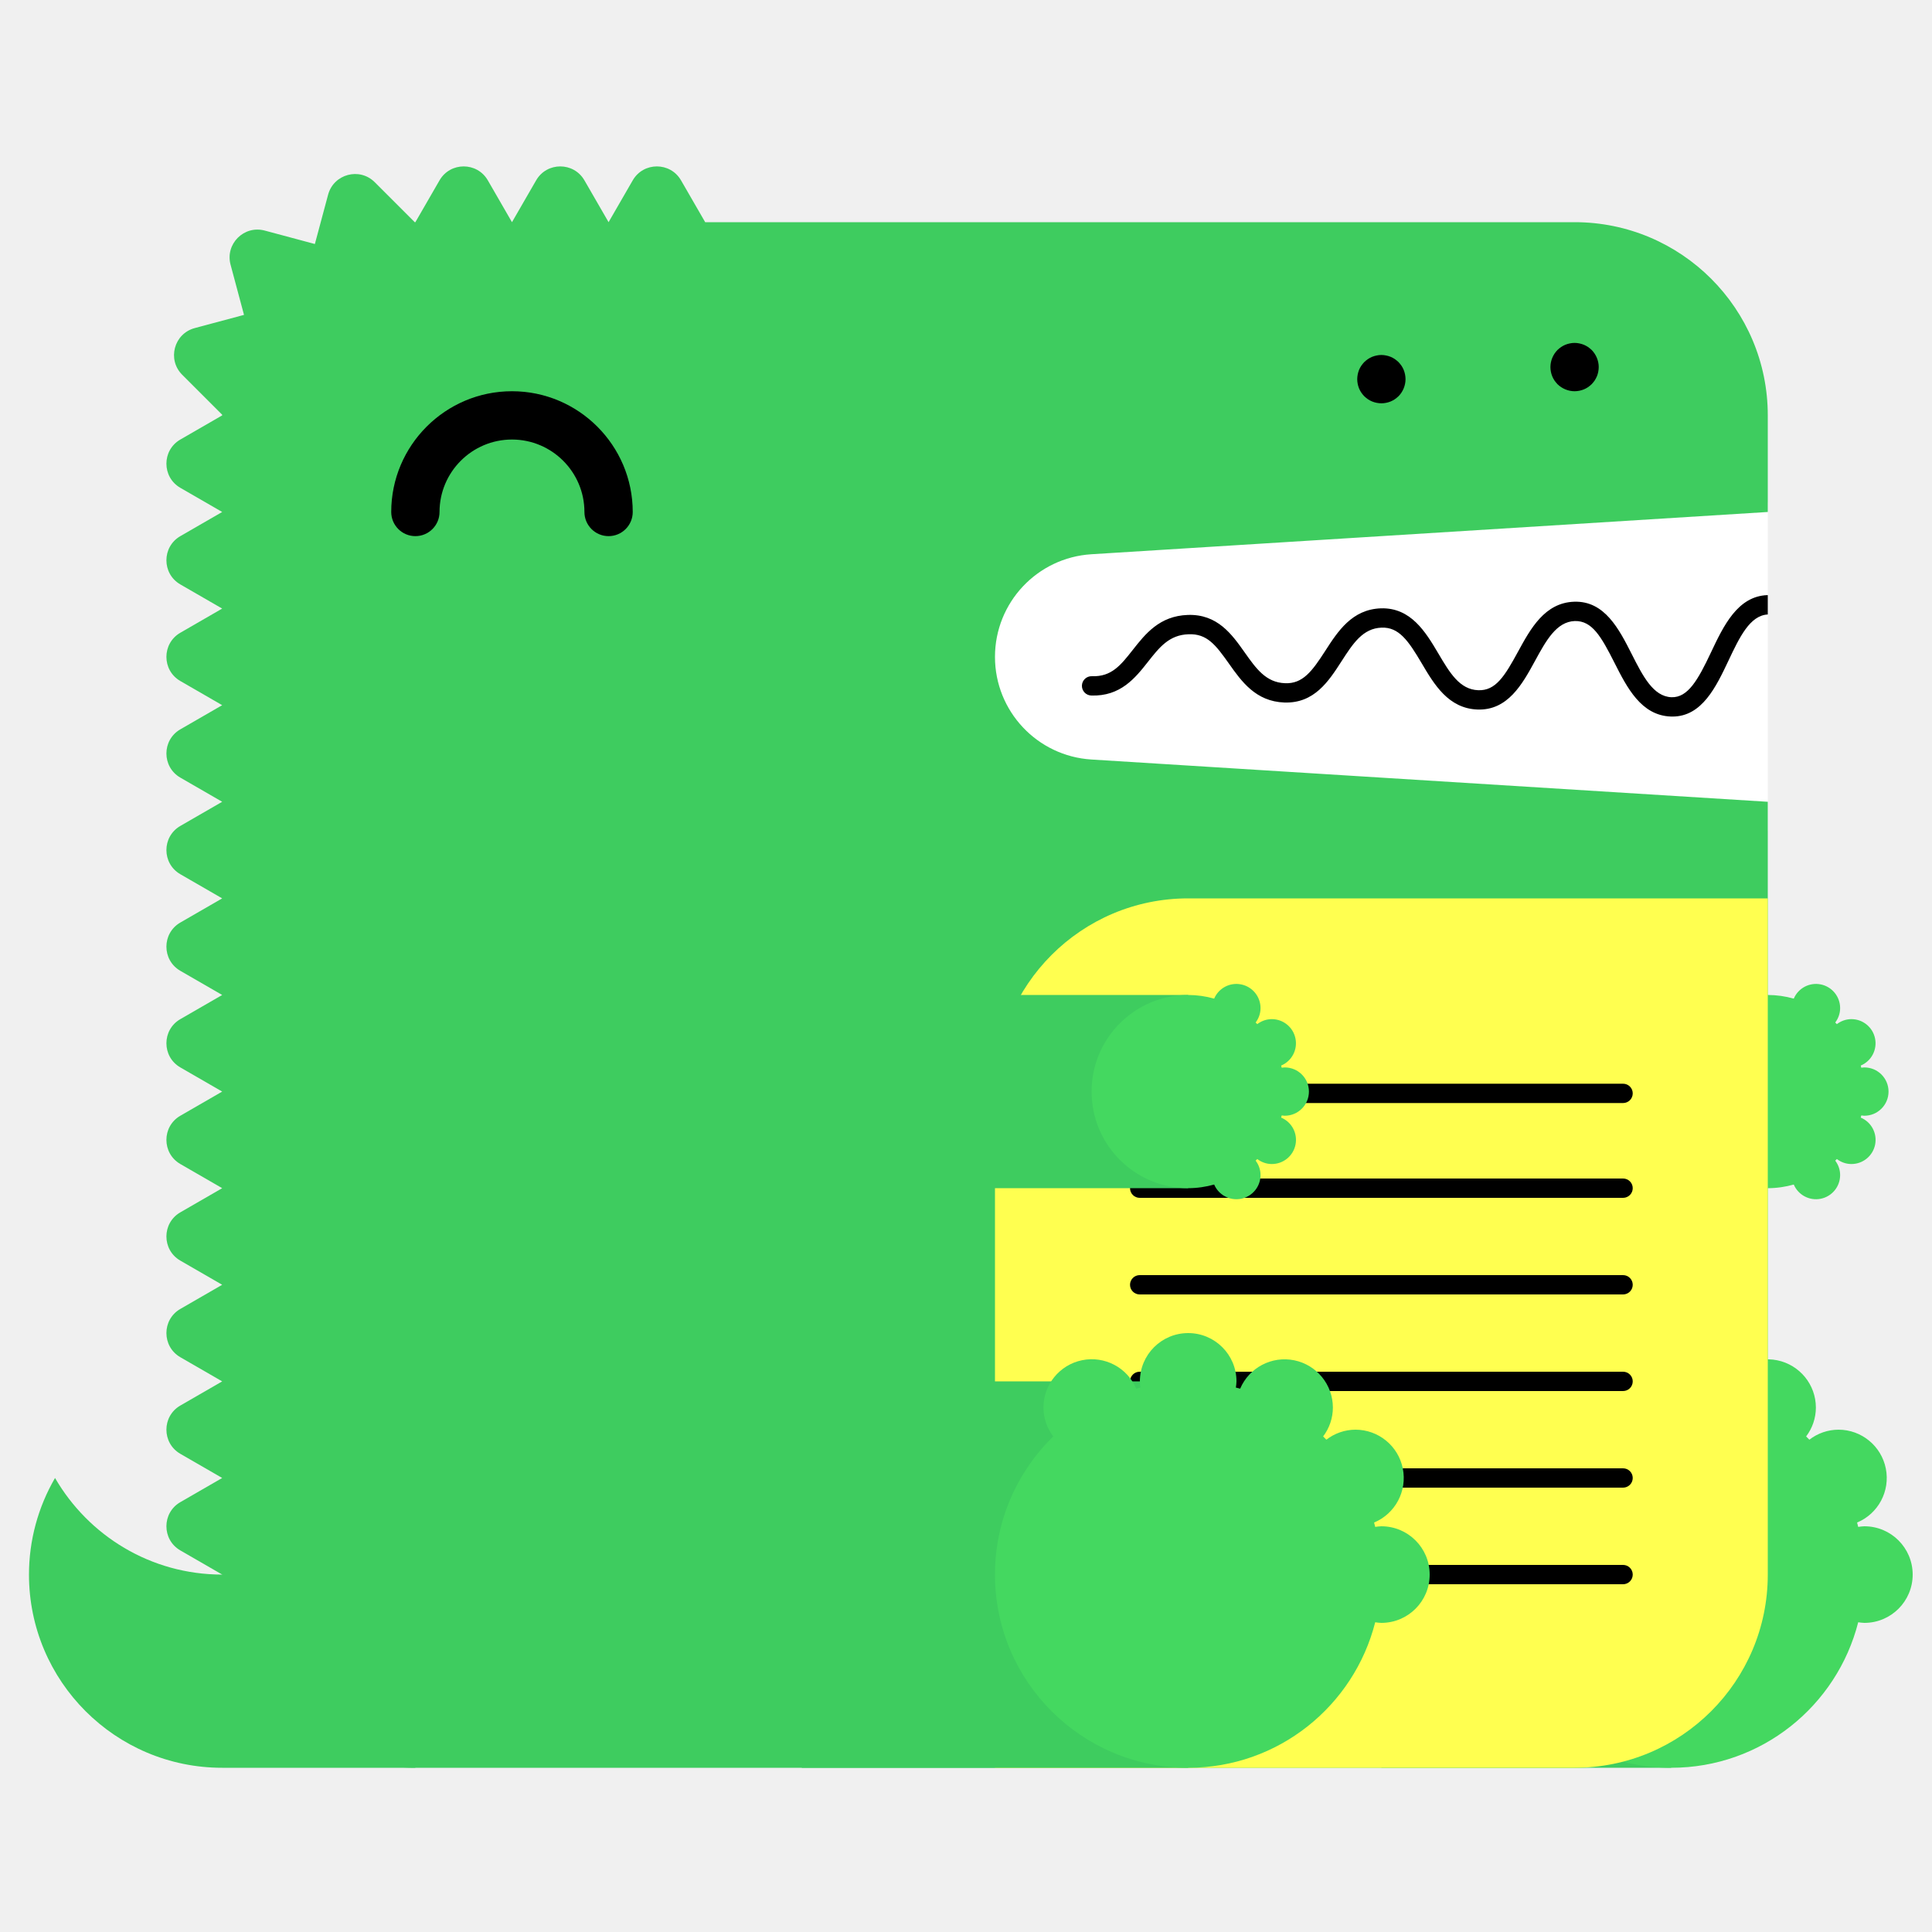
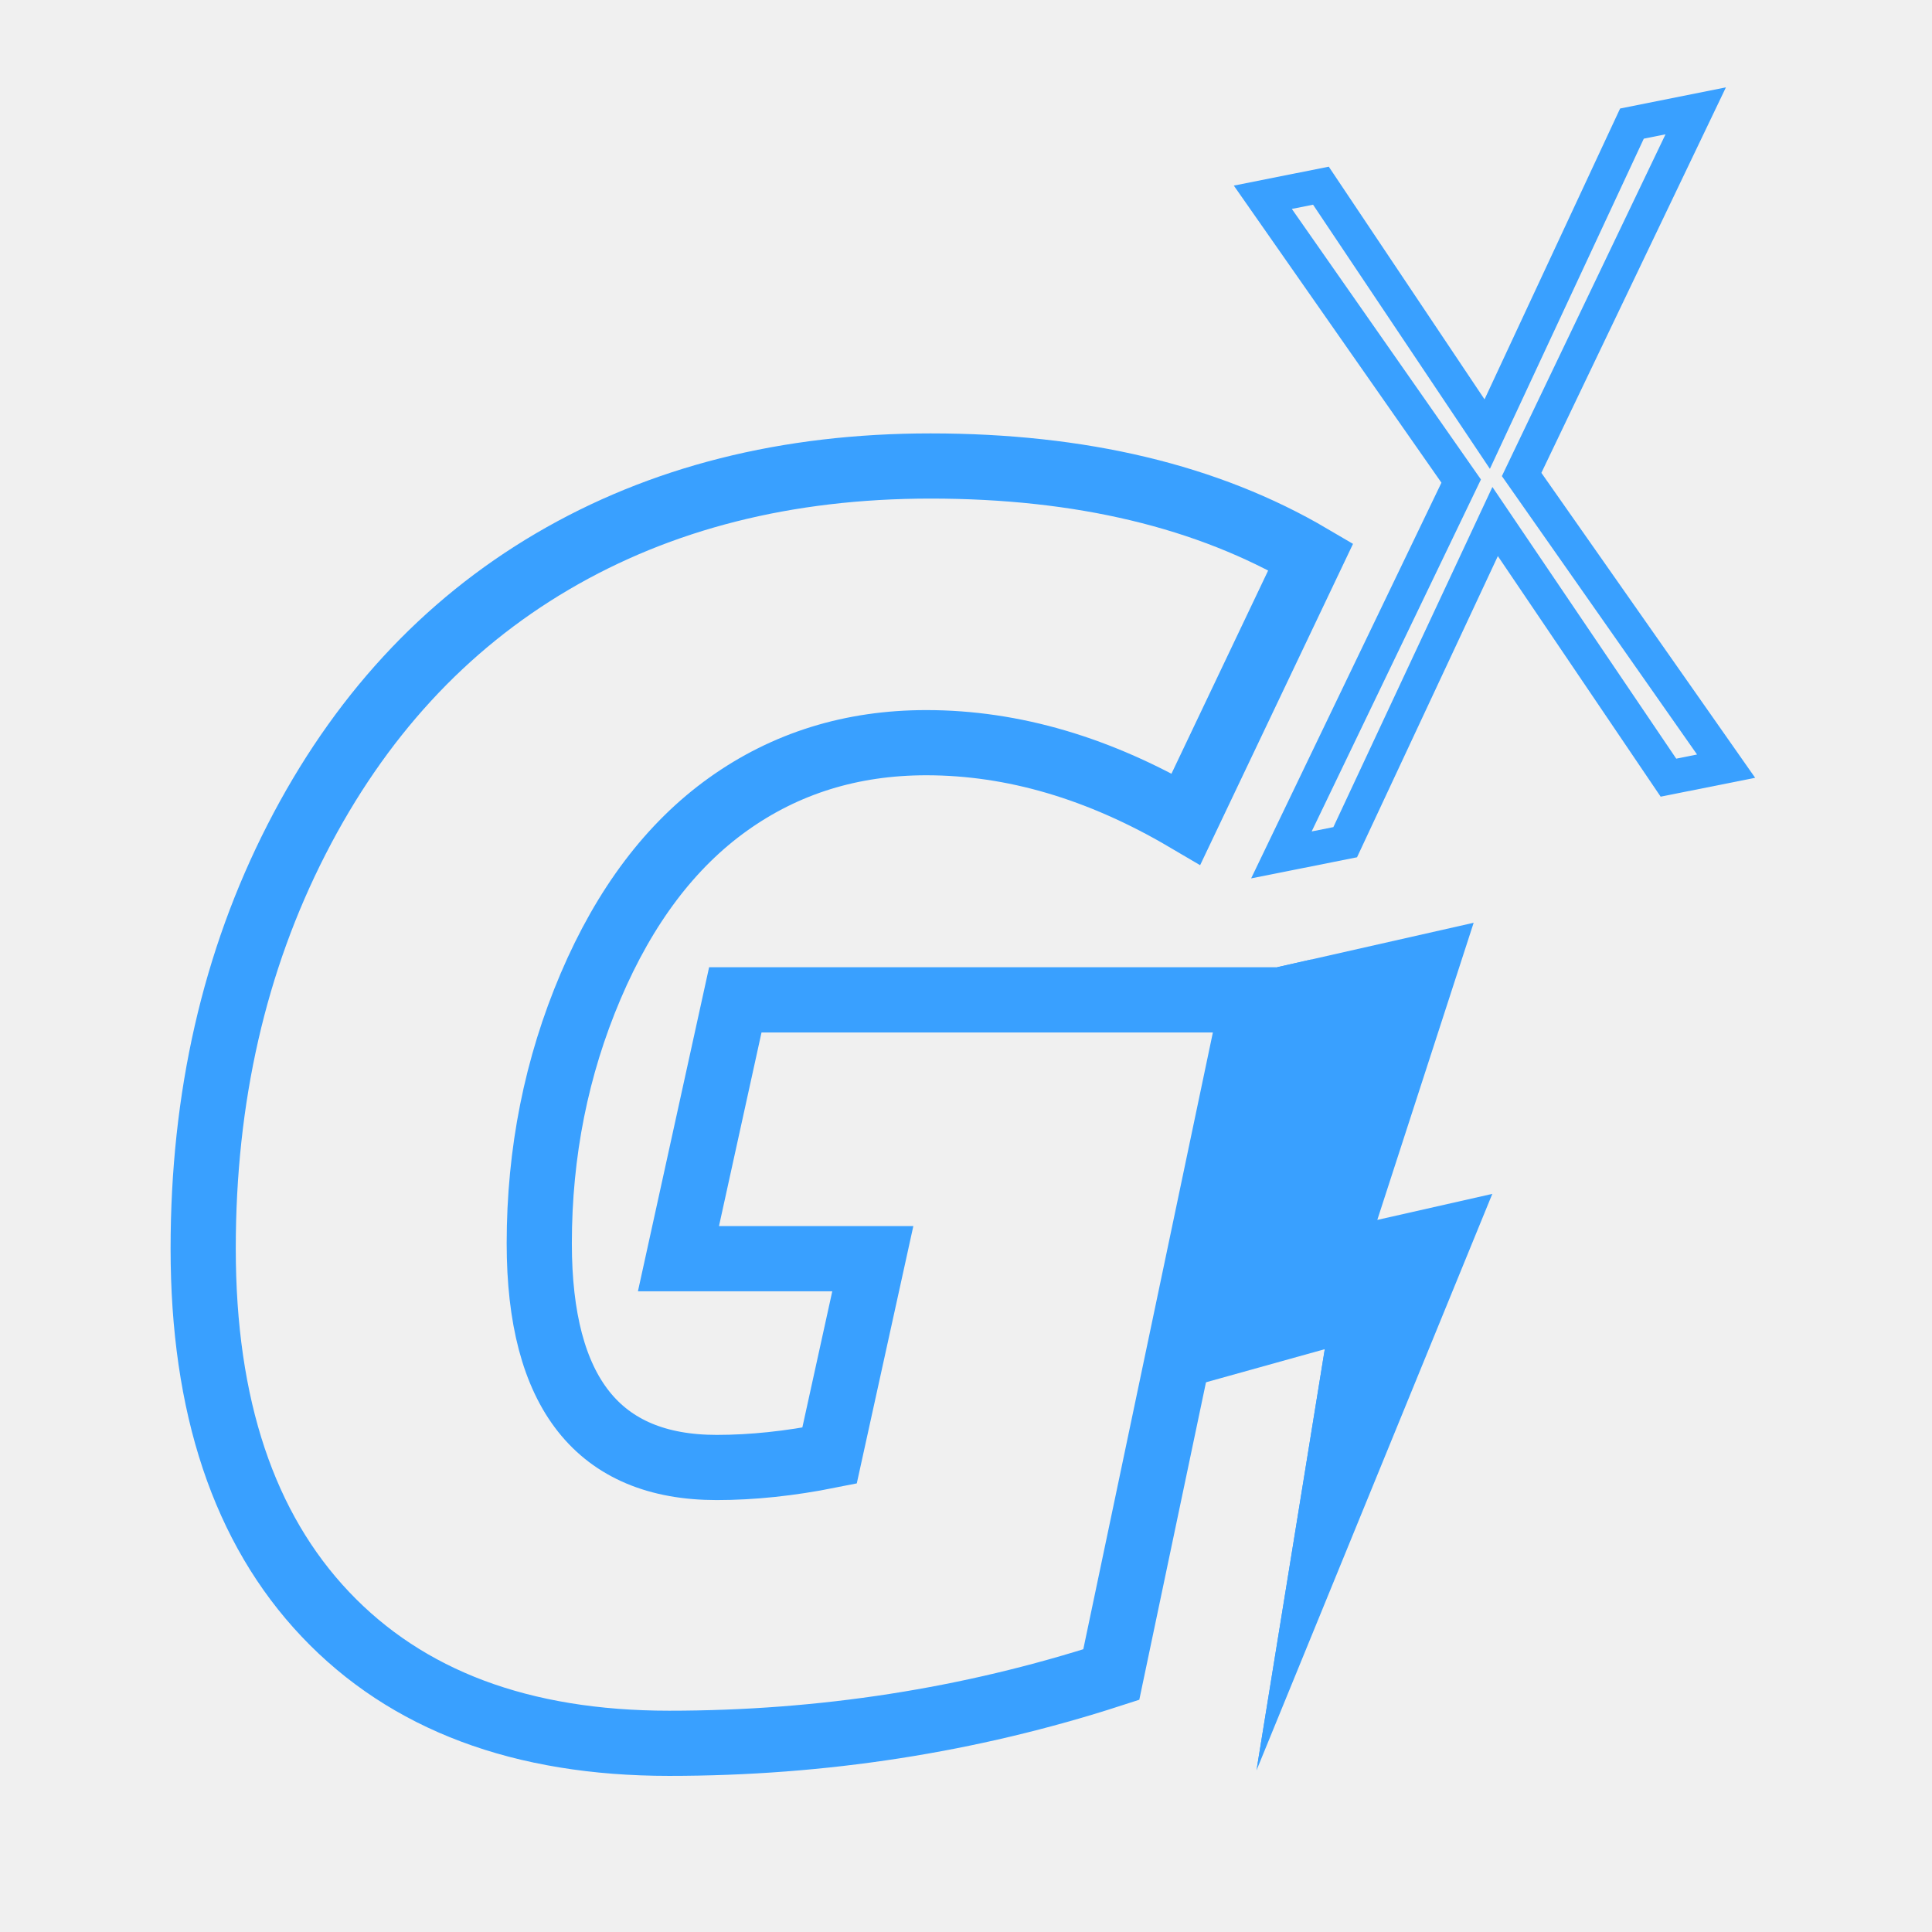
- <svg xmlns="http://www.w3.org/2000/svg" width="200" height="200" viewBox="0 0 200 200">
-   <g fill="none" fill-rule="evenodd">
-     <path fill="#FFF" d="M99 52h84v34H99z" />
-     <path d="M23 163c-7.398 0-13.843-4.027-17.303-10A19.886 19.886 0 0 0 3 163c0 11.046 8.954 20 20 20h20v-20H23z" fill="#3ECC5F" />
-     <path d="M112.98 57.376L183 53V43c0-11.046-8.954-20-20-20H73l-2.5-4.33c-1.112-1.925-3.889-1.925-5 0L63 23l-2.5-4.33c-1.111-1.925-3.889-1.925-5 0L53 23l-2.5-4.33c-1.111-1.925-3.889-1.925-5 0L43 23c-.022 0-.042.003-.065.003l-4.142-4.141c-1.57-1.571-4.252-.853-4.828 1.294l-1.369 5.104-5.192-1.392c-2.148-.575-4.111 1.389-3.535 3.536l1.39 5.193-5.102 1.367c-2.148.576-2.867 3.259-1.296 4.83l4.142 4.142c0 .021-.003.042-.003.064l-4.33 2.5c-1.925 1.111-1.925 3.889 0 5L23 53l-4.33 2.5c-1.925 1.111-1.925 3.889 0 5L23 63l-4.33 2.5c-1.925 1.111-1.925 3.889 0 5L23 73l-4.33 2.5c-1.925 1.111-1.925 3.889 0 5L23 83l-4.33 2.5c-1.925 1.111-1.925 3.889 0 5L23 93l-4.33 2.5c-1.925 1.111-1.925 3.889 0 5L23 103l-4.33 2.5c-1.925 1.111-1.925 3.889 0 5L23 113l-4.33 2.5c-1.925 1.111-1.925 3.889 0 5L23 123l-4.33 2.5c-1.925 1.111-1.925 3.889 0 5L23 133l-4.33 2.5c-1.925 1.111-1.925 3.889 0 5L23 143l-4.33 2.5c-1.925 1.111-1.925 3.889 0 5L23 153l-4.33 2.5c-1.925 1.111-1.925 3.889 0 5L23 163c0 11.046 8.954 20 20 20h120c11.046 0 20-8.954 20-20V83l-70.02-4.376A10.645 10.645 0 0 1 103 68c0-5.621 4.37-10.273 9.98-10.624" fill="#3ECC5F" />
-     <path fill="#3ECC5F" d="M143 183h30v-40h-30z" />
-     <path d="M193 158c-.219 0-.428.037-.639.064-.038-.15-.074-.301-.116-.451A5 5 0 0 0 190.32 148a4.96 4.96 0 0 0-3.016 1.036 26.531 26.531 0 0 0-.335-.336 4.955 4.955 0 0 0 1.011-2.987 5 5 0 0 0-9.599-1.959c-.148-.042-.297-.077-.445-.115.027-.211.064-.42.064-.639a5 5 0 0 0-5-5 5 5 0 0 0-5 5c0 .219.037.428.064.639-.148.038-.297.073-.445.115a4.998 4.998 0 0 0-9.599 1.959c0 1.125.384 2.151 1.011 2.987-3.717 3.632-6.031 8.693-6.031 14.3 0 11.046 8.954 20 20 20 9.339 0 17.16-6.41 19.361-15.064.211.027.42.064.639.064a5 5 0 0 0 5-5 5 5 0 0 0-5-5" fill="#44D860" />
-     <path fill="#3ECC5F" d="M153 123h30v-20h-30z" />
-     <path d="M193 115.5a2.5 2.5 0 1 0 0-5c-.109 0-.214.019-.319.032-.02-.075-.037-.15-.058-.225a2.501 2.501 0 0 0-.963-4.807c-.569 0-1.088.197-1.508.518a6.653 6.653 0 0 0-.168-.168c.314-.417.506-.931.506-1.494a2.5 2.5 0 0 0-4.8-.979A9.987 9.987 0 0 0 183 103c-5.522 0-10 4.478-10 10s4.478 10 10 10c.934 0 1.833-.138 2.69-.377a2.5 2.5 0 0 0 4.8-.979c0-.563-.192-1.077-.506-1.494.057-.055.113-.111.168-.168.42.321.939.518 1.508.518a2.5 2.5 0 0 0 .963-4.807c.021-.074.038-.15.058-.225.105.013.21.032.319.032" fill="#44D860" />
-     <path d="M63 55.5a2.5 2.5 0 0 1-2.5-2.5c0-4.136-3.364-7.5-7.5-7.5s-7.5 3.364-7.5 7.5a2.5 2.5 0 1 1-5 0c0-6.893 5.607-12.5 12.5-12.5S65.5 46.107 65.5 53a2.5 2.5 0 0 1-2.5 2.5" fill="#000" />
-     <path d="M103 183h60c11.046 0 20-8.954 20-20V93h-60c-11.046 0-20 8.954-20 20v70z" fill="#FFFF50" />
-     <path d="M168.02 124h-50.04a1 1 0 1 1 0-2h50.04a1 1 0 1 1 0 2m0 20h-50.04a1 1 0 1 1 0-2h50.04a1 1 0 1 1 0 2m0 20h-50.04a1 1 0 1 1 0-2h50.04a1 1 0 1 1 0 2m0-49.814h-50.04a1 1 0 1 1 0-2h50.04a1 1 0 1 1 0 2m0 19.814h-50.04a1 1 0 1 1 0-2h50.04a1 1 0 1 1 0 2m0 20h-50.04a1 1 0 1 1 0-2h50.04a1 1 0 1 1 0 2M183 61.611c-.012 0-.022-.006-.034-.005-3.09.105-4.552 3.196-5.842 5.923-1.346 2.85-2.387 4.703-4.093 4.647-1.889-.068-2.969-2.202-4.113-4.46-1.314-2.594-2.814-5.536-5.963-5.426-3.046.104-4.513 2.794-5.807 5.167-1.377 2.528-2.314 4.065-4.121 3.994-1.927-.07-2.951-1.805-4.136-3.813-1.321-2.236-2.848-4.75-5.936-4.664-2.994.103-4.465 2.385-5.763 4.4-1.373 2.13-2.335 3.428-4.165 3.351-1.973-.07-2.992-1.51-4.171-3.177-1.324-1.873-2.816-3.993-5.895-3.89-2.928.1-4.399 1.97-5.696 3.618-1.232 1.564-2.194 2.802-4.229 2.724a1 1 0 0 0-.072 2c3.017.101 4.545-1.8 5.872-3.487 1.177-1.496 2.193-2.787 4.193-2.855 1.926-.082 2.829 1.115 4.195 3.045 1.297 1.834 2.769 3.914 5.731 4.021 3.103.104 4.596-2.215 5.918-4.267 1.182-1.834 2.202-3.417 4.15-3.484 1.793-.067 2.769 1.35 4.145 3.681 1.297 2.197 2.766 4.686 5.787 4.796 3.125.108 4.634-2.62 5.949-5.035 1.139-2.088 2.214-4.06 4.119-4.126 1.793-.042 2.728 1.595 4.111 4.33 1.292 2.553 2.757 5.445 5.825 5.556l.169.003c3.064 0 4.518-3.075 5.805-5.794 1.139-2.41 2.217-4.68 4.067-4.773v-2z" fill="#000" />
-     <path fill="#3ECC5F" d="M83 183h40v-40H83z" />
-     <path d="M143 158c-.219 0-.428.037-.639.064-.038-.15-.074-.301-.116-.451A5 5 0 0 0 140.32 148a4.96 4.96 0 0 0-3.016 1.036 26.531 26.531 0 0 0-.335-.336 4.955 4.955 0 0 0 1.011-2.987 5 5 0 0 0-9.599-1.959c-.148-.042-.297-.077-.445-.115.027-.211.064-.42.064-.639a5 5 0 0 0-5-5 5 5 0 0 0-5 5c0 .219.037.428.064.639-.148.038-.297.073-.445.115a4.998 4.998 0 0 0-9.599 1.959c0 1.125.384 2.151 1.011 2.987-3.717 3.632-6.031 8.693-6.031 14.3 0 11.046 8.954 20 20 20 9.339 0 17.16-6.41 19.361-15.064.211.027.42.064.639.064a5 5 0 0 0 5-5 5 5 0 0 0-5-5" fill="#44D860" />
-     <path fill="#3ECC5F" d="M83 123h40v-20H83z" />
-     <path d="M133 115.5a2.5 2.5 0 1 0 0-5c-.109 0-.214.019-.319.032-.02-.075-.037-.15-.058-.225a2.501 2.501 0 0 0-.963-4.807c-.569 0-1.088.197-1.508.518a6.653 6.653 0 0 0-.168-.168c.314-.417.506-.931.506-1.494a2.5 2.5 0 0 0-4.8-.979A9.987 9.987 0 0 0 123 103c-5.522 0-10 4.478-10 10s4.478 10 10 10c.934 0 1.833-.138 2.69-.377a2.5 2.5 0 0 0 4.8-.979c0-.563-.192-1.077-.506-1.494.057-.055.113-.111.168-.168.42.321.939.518 1.508.518a2.5 2.5 0 0 0 .963-4.807c.021-.074.038-.15.058-.225.105.013.21.032.319.032" fill="#44D860" />
-     <path d="M143 41.75c-.16 0-.33-.02-.49-.05a2.52 2.52 0 0 1-.47-.14c-.15-.06-.29-.14-.431-.23-.13-.09-.259-.2-.38-.31-.109-.12-.219-.24-.309-.38s-.17-.28-.231-.43a2.619 2.619 0 0 1-.189-.96c0-.16.02-.33.05-.49.03-.16.08-.31.139-.47.061-.15.141-.29.231-.43.09-.13.2-.26.309-.38.121-.11.25-.22.38-.31.141-.09.281-.17.431-.23.149-.06.31-.11.47-.14.32-.07.65-.07.98 0 .159.03.32.08.47.14.149.06.29.14.43.23.13.09.259.2.38.31.11.12.22.25.31.38.09.14.17.28.23.43.06.16.11.31.14.47.029.16.05.33.05.49 0 .66-.271 1.31-.73 1.77-.121.11-.25.22-.38.31-.14.09-.281.17-.43.23a2.565 2.565 0 0 1-.96.19m20-1.25c-.66 0-1.3-.27-1.771-.73a3.802 3.802 0 0 1-.309-.38c-.09-.14-.17-.28-.231-.43a2.619 2.619 0 0 1-.189-.96c0-.66.27-1.3.729-1.77.121-.11.25-.22.38-.31.141-.09.281-.17.431-.23.149-.06.31-.11.47-.14.32-.07.66-.07.98 0 .159.03.32.08.47.14.149.06.29.14.43.23.13.09.259.2.38.31.459.47.73 1.11.73 1.77 0 .16-.021.33-.05.49-.03.16-.08.32-.14.47-.07.15-.14.29-.23.43-.09.13-.2.26-.31.38-.121.11-.25.22-.38.31-.14.09-.281.17-.43.23a2.565 2.565 0 0 1-.96.19" fill="#000" />
+ <svg xmlns="http://www.w3.org/2000/svg" width="300" zoomAndPan="magnify" viewBox="0 0 224.88 225" height="300" preserveAspectRatio="xMidYMid meet" version="1.0">
+   <defs>
+     <clipPath id="1817dcecd8">
+       <path d="M 139 107 L 174 107 L 174 207 L 139 207 Z M 139 107 " clip-rule="nonzero" />
+     </clipPath>
+     <clipPath id="a76395fcc0">
+       <path d="M 126.238 117.715 L 171.57 107.461 L 191.582 195.93 L 146.25 206.184 Z M 126.238 117.715 " clip-rule="nonzero" />
+     </clipPath>
+     <clipPath id="48984a71ed">
+       <path d="M 126.238 117.715 L 171.57 107.461 L 191.582 195.93 L 146.25 206.184 Z M 126.238 117.715 " clip-rule="nonzero" />
+     </clipPath>
+     <clipPath id="ec04c8f207">
+       <path d="M 139 111 L 157 111 L 157 207 L 139 207 Z M 139 111 " clip-rule="nonzero" />
+     </clipPath>
+     <clipPath id="42640e6fb8">
+       <path d="M 126.238 117.715 L 171.57 107.461 L 191.582 195.93 L 146.25 206.184 Z M 126.238 117.715 " clip-rule="nonzero" />
+     </clipPath>
+     <clipPath id="e29a9ee8be">
+       <path d="M 126.238 117.715 L 171.57 107.461 L 191.582 195.93 L 146.25 206.184 Z M 126.238 117.715 " clip-rule="nonzero" />
+     </clipPath>
+     <clipPath id="64f0c9e9b1">
+       <path d="M 0 11 L 196 11 L 196 224.938 L 0 224.938 Z M 0 11 " clip-rule="nonzero" />
+     </clipPath>
+     <clipPath id="eef2c227d8">
+       <path d="M 124 0.059 L 224 0.059 L 224 123 L 124 123 Z M 124 0.059 " clip-rule="nonzero" />
+     </clipPath>
+   </defs>
+   <g clip-path="url(#1817dcecd8)">
+     <g clip-path="url(#a76395fcc0)">
+       <g clip-path="url(#48984a71ed)">
+         <path fill="#39a0ff" d="M 148.711 112.633 L 171.562 107.465 L 160.34 142.07 L 173.734 139.039 L 146.27 206.18 L 154.223 157.125 L 139.809 161.141 Z M 148.711 112.633 " fill-opacity="1" fill-rule="nonzero" />
+       </g>
+     </g>
+   </g>
+   <g clip-path="url(#ec04c8f207)">
+     <g clip-path="url(#42640e6fb8)">
+       <g clip-path="url(#e29a9ee8be)">
+         <path fill="#39a0ff" d="M 148.711 112.633 L 152.652 111.742 L 139.809 161.141 Z M 146.27 206.18 L 156.98 156.504 L 154.223 157.125 Z M 146.27 206.18 " fill-opacity="1" fill-rule="nonzero" />
+       </g>
+     </g>
+   </g>
+   <g clip-path="url(#64f0c9e9b1)">
+     <path stroke-linecap="butt" transform="matrix(0.68092, 0, 0, 0.68092, -29.1491, 38.30812)" fill="none" stroke-linejoin="miter" d="M 168.483 114.747 L 257.029 114.747 L 232.786 230.146 C 208.594 237.983 183.387 241.901 157.164 241.901 C 131.905 241.901 112.309 234.547 98.374 219.838 C 84.44 205.129 77.47 184.276 77.47 157.279 C 77.47 131.44 82.793 108.115 93.441 87.314 C 104.082 66.507 118.671 50.662 137.2 39.773 C 155.736 28.885 177.289 23.441 201.87 23.441 C 227.611 23.441 249.29 28.621 266.902 38.976 L 245.561 83.826 C 230.755 75.117 215.948 70.763 201.142 70.763 C 188.372 70.763 177.071 74.274 167.249 81.29 C 157.428 88.306 149.592 98.684 143.735 112.423 C 137.883 126.163 134.952 140.826 134.952 156.407 C 134.952 181.952 145.065 194.728 165.293 194.728 C 171.386 194.728 177.822 194.051 184.597 192.697 L 191.998 159.017 L 158.759 159.017 Z M 168.483 114.747 " stroke="#39a0ff" stroke-width="11.148" stroke-opacity="1" stroke-miterlimit="4" />
+   </g>
+   <g clip-path="url(#eef2c227d8)">
+     <path stroke-linecap="butt" transform="matrix(0.667751, -0.133271, 0.133271, 0.667751, 104.5903, 21.66791)" fill="none" stroke-linejoin="miter" d="M 90.423 61.306 L 125.092 14.074 L 136.213 14.07 L 94.843 69.232 L 119.374 124.998 L 109.318 124.998 L 88.823 76.238 L 52.942 125.001 L 41.816 124.998 L 84.484 68.317 L 60.715 14.071 L 70.846 14.075 Z M 90.423 61.306 " stroke="#39a0ff" stroke-width="5.851" stroke-opacity="1" stroke-miterlimit="4" />
  </g>
</svg>
